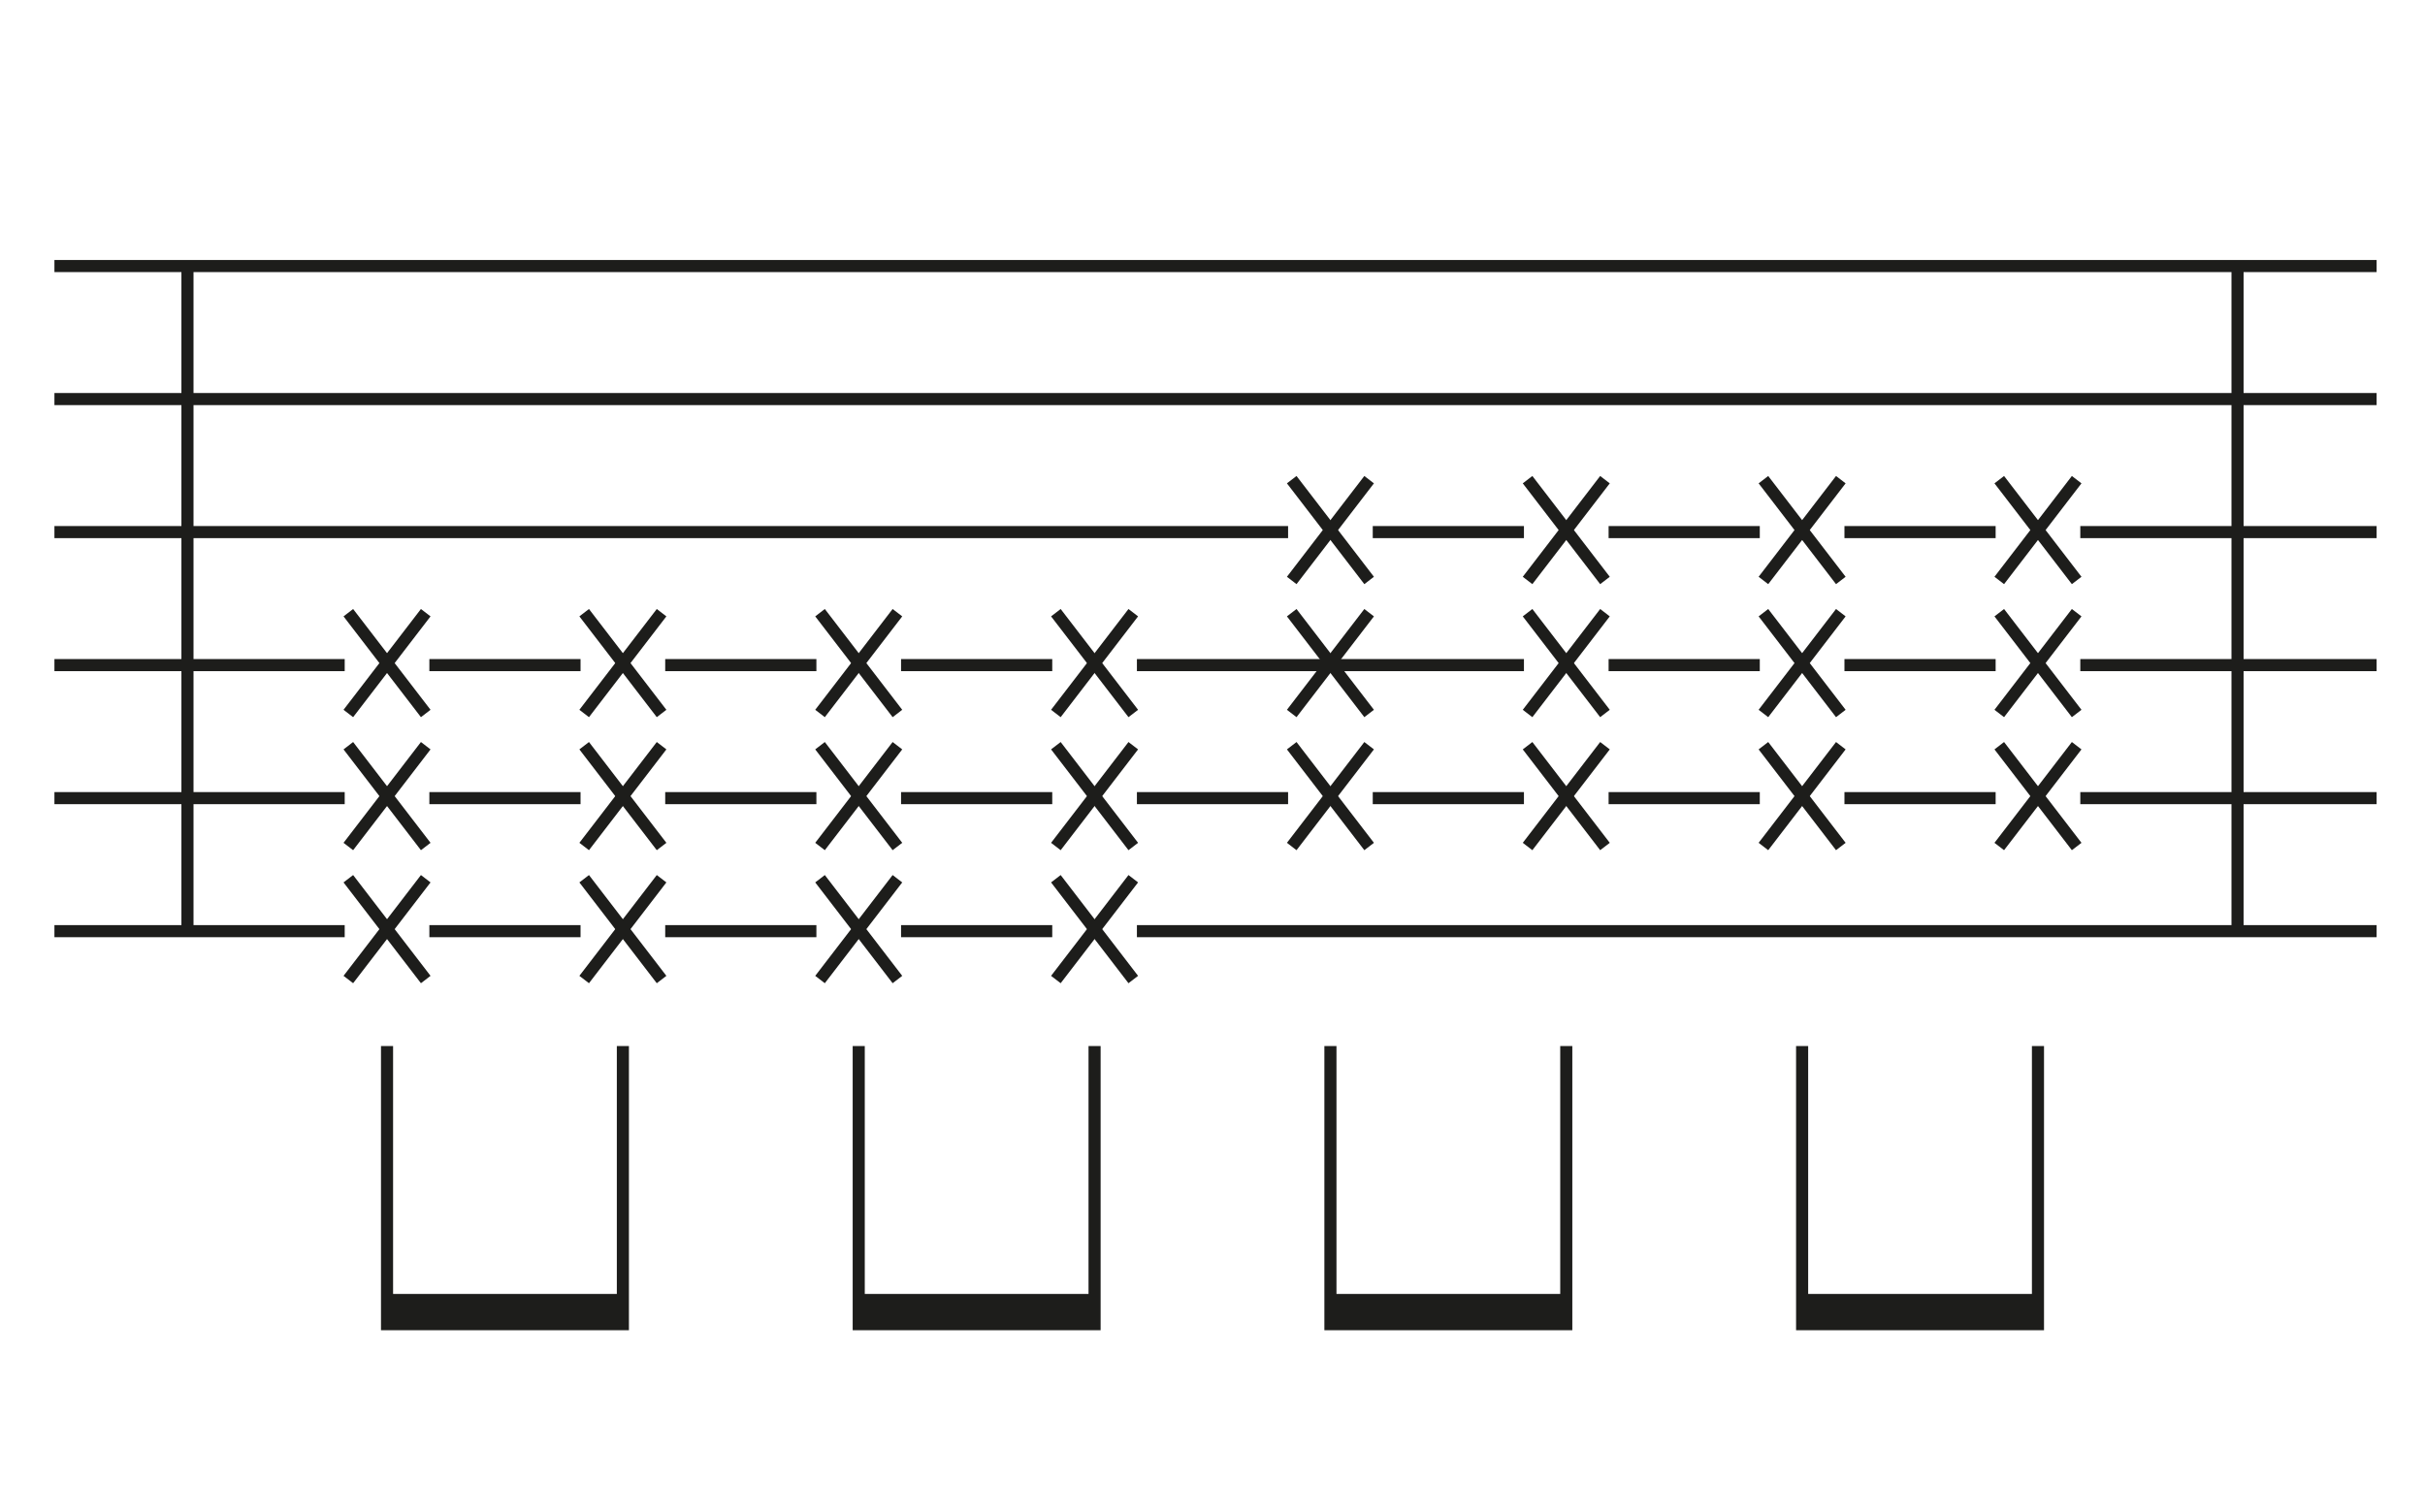
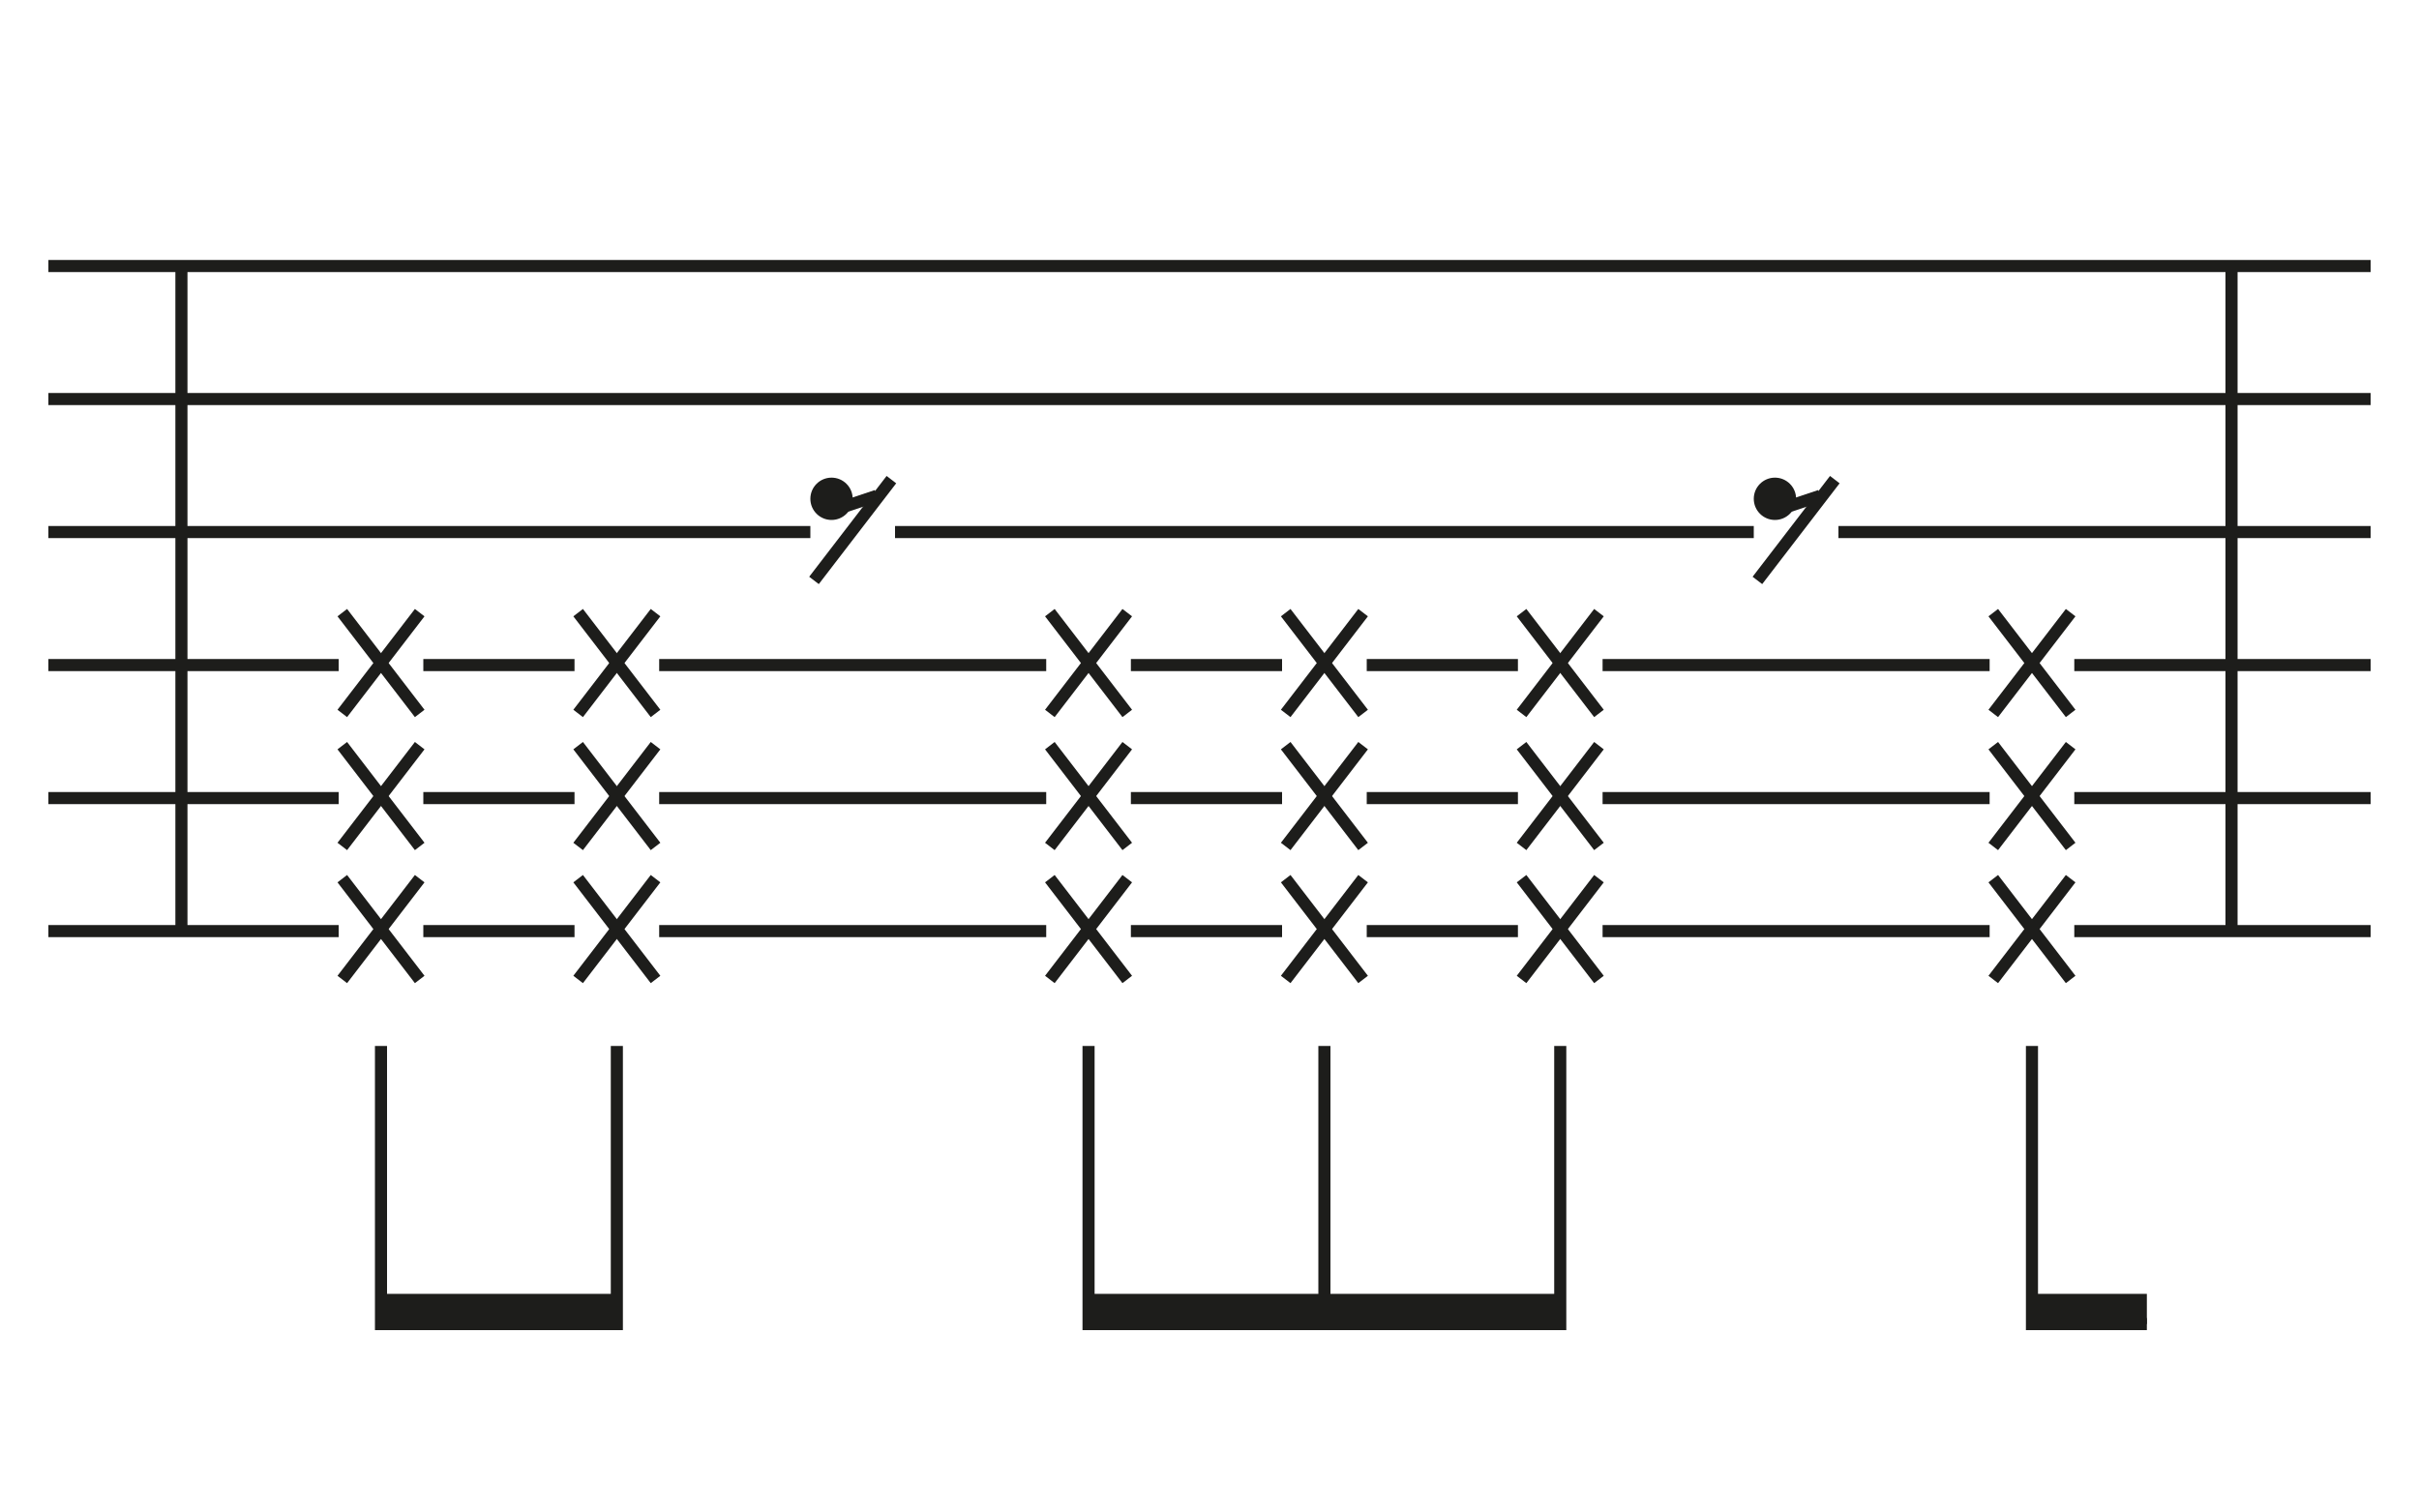
- <svg xmlns="http://www.w3.org/2000/svg" id="Layer_1" data-name="Layer 1" width="401" height="250" viewBox="0 0 401 250">
+ <svg xmlns="http://www.w3.org/2000/svg" id="Layer_1" data-name="Layer 1" viewBox="0 0 400 250">
  <defs>
    <style>.cls-1{fill:none;stroke:#1d1d1b;stroke-width:2px;}.cls-2{fill:#1d1d1b;}</style>
  </defs>
-   <line class="cls-1" x1="9" y1="44" x2="393" y2="44" />
-   <line class="cls-1" x1="9" y1="66" x2="393" y2="66" />
-   <line class="cls-1" x1="252" y1="88" x2="227" y2="88" />
-   <line class="cls-1" x1="330" y1="88" x2="305" y2="88" />
-   <line class="cls-1" x1="393" y1="88" x2="344" y2="88" />
-   <line class="cls-1" x1="291" y1="88" x2="266" y2="88" />
-   <line class="cls-1" x1="213" y1="88" x2="9" y2="88" />
-   <line class="cls-1" x1="57" y1="110" x2="9" y2="110" />
-   <line class="cls-1" x1="135" y1="110" x2="110" y2="110" />
-   <polyline class="cls-1" points="188 110 213 110 227 110 252 110" />
-   <line class="cls-1" x1="330" y1="110" x2="305" y2="110" />
-   <line class="cls-1" x1="393" y1="110" x2="344" y2="110" />
-   <line class="cls-1" x1="291" y1="110" x2="266" y2="110" />
-   <line class="cls-1" x1="174" y1="110" x2="149" y2="110" />
-   <line class="cls-1" x1="96" y1="110" x2="71" y2="110" />
-   <line class="cls-1" x1="57" y1="132" x2="9" y2="132" />
-   <line class="cls-1" x1="135" y1="132" x2="110" y2="132" />
-   <line class="cls-1" x1="213" y1="132" x2="188" y2="132" />
-   <line class="cls-1" x1="291" y1="132" x2="266" y2="132" />
-   <line class="cls-1" x1="393" y1="132" x2="344" y2="132" />
-   <line class="cls-1" x1="330" y1="132" x2="305" y2="132" />
-   <line class="cls-1" x1="252" y1="132" x2="227" y2="132" />
-   <line class="cls-1" x1="174" y1="132" x2="149" y2="132" />
-   <line class="cls-1" x1="96" y1="132" x2="71" y2="132" />
-   <line class="cls-1" x1="57" y1="154" x2="9" y2="154" />
-   <line class="cls-1" x1="135" y1="154" x2="110" y2="154" />
-   <line class="cls-1" x1="393" y1="154" x2="188" y2="154" />
-   <line class="cls-1" x1="174" y1="154" x2="149" y2="154" />
-   <line class="cls-1" x1="96" y1="154" x2="71" y2="154" />
-   <line class="cls-1" x1="57.6" y1="101.33" x2="70.4" y2="118" />
-   <line class="cls-1" x1="70.4" y1="101.33" x2="57.6" y2="118" />
-   <line class="cls-1" x1="57.6" y1="123.33" x2="70.4" y2="140" />
-   <line class="cls-1" x1="70.4" y1="123.33" x2="57.6" y2="140" />
-   <line class="cls-1" x1="57.6" y1="145.33" x2="70.4" y2="162" />
-   <line class="cls-1" x1="70.4" y1="145.33" x2="57.6" y2="162" />
-   <line class="cls-1" x1="96.6" y1="101.33" x2="109.4" y2="118" />
-   <line class="cls-1" x1="109.4" y1="101.33" x2="96.6" y2="118" />
-   <line class="cls-1" x1="96.6" y1="123.33" x2="109.4" y2="140" />
-   <line class="cls-1" x1="109.4" y1="123.33" x2="96.6" y2="140" />
-   <line class="cls-1" x1="96.6" y1="145.33" x2="109.4" y2="162" />
-   <line class="cls-1" x1="109.4" y1="145.33" x2="96.6" y2="162" />
-   <line class="cls-1" x1="135.6" y1="101.33" x2="148.4" y2="118" />
-   <line class="cls-1" x1="148.4" y1="101.33" x2="135.6" y2="118" />
-   <line class="cls-1" x1="135.6" y1="123.33" x2="148.4" y2="140" />
-   <line class="cls-1" x1="148.4" y1="123.33" x2="135.6" y2="140" />
-   <line class="cls-1" x1="135.6" y1="145.33" x2="148.4" y2="162" />
-   <line class="cls-1" x1="148.4" y1="145.33" x2="135.6" y2="162" />
-   <line class="cls-1" x1="174.6" y1="101.33" x2="187.4" y2="118" />
-   <line class="cls-1" x1="187.4" y1="101.33" x2="174.6" y2="118" />
-   <line class="cls-1" x1="174.6" y1="123.33" x2="187.4" y2="140" />
-   <line class="cls-1" x1="187.4" y1="123.33" x2="174.6" y2="140" />
-   <line class="cls-1" x1="174.6" y1="145.33" x2="187.4" y2="162" />
-   <line class="cls-1" x1="187.4" y1="145.33" x2="174.6" y2="162" />
-   <line class="cls-1" x1="213.6" y1="79.33" x2="226.4" y2="96" />
-   <line class="cls-1" x1="226.4" y1="79.33" x2="213.6" y2="96" />
-   <line class="cls-1" x1="213.6" y1="101.33" x2="226.4" y2="118" />
-   <line class="cls-1" x1="226.4" y1="101.33" x2="213.6" y2="118" />
-   <line class="cls-1" x1="213.6" y1="123.33" x2="226.4" y2="140" />
-   <line class="cls-1" x1="226.4" y1="123.33" x2="213.6" y2="140" />
-   <line class="cls-1" x1="252.6" y1="79.33" x2="265.4" y2="96" />
-   <line class="cls-1" x1="265.4" y1="79.33" x2="252.6" y2="96" />
-   <line class="cls-1" x1="252.6" y1="101.33" x2="265.4" y2="118" />
-   <line class="cls-1" x1="265.4" y1="101.33" x2="252.6" y2="118" />
-   <line class="cls-1" x1="252.6" y1="123.33" x2="265.4" y2="140" />
-   <line class="cls-1" x1="265.4" y1="123.33" x2="252.6" y2="140" />
-   <line class="cls-1" x1="291.6" y1="79.33" x2="304.4" y2="96" />
-   <line class="cls-1" x1="304.4" y1="79.33" x2="291.6" y2="96" />
-   <line class="cls-1" x1="291.6" y1="101.33" x2="304.4" y2="118" />
-   <line class="cls-1" x1="304.4" y1="101.33" x2="291.6" y2="118" />
-   <line class="cls-1" x1="291.6" y1="123.33" x2="304.4" y2="140" />
-   <line class="cls-1" x1="304.4" y1="123.33" x2="291.6" y2="140" />
-   <line class="cls-1" x1="330.6" y1="79.33" x2="343.4" y2="96" />
-   <line class="cls-1" x1="343.4" y1="79.33" x2="330.6" y2="96" />
-   <line class="cls-1" x1="330.6" y1="101.33" x2="343.4" y2="118" />
-   <line class="cls-1" x1="343.4" y1="101.33" x2="330.6" y2="118" />
-   <line class="cls-1" x1="330.6" y1="123.33" x2="343.4" y2="140" />
-   <line class="cls-1" x1="343.4" y1="123.33" x2="330.6" y2="140" />
-   <polyline class="cls-1" points="64 173 64 219 103 219 103 173" />
-   <polyline class="cls-1" points="142 173 142 219 181 219 181 173" />
-   <polyline class="cls-1" points="220 173 220 219 259 219 259 173" />
-   <polyline class="cls-1" points="298 173 298 219 337 219 337 173" />
-   <rect class="cls-2" x="64" y="214" width="39" height="5" />
-   <rect class="cls-2" x="142" y="214" width="39" height="5" />
-   <rect class="cls-2" x="220" y="214" width="39" height="5" />
-   <rect class="cls-2" x="298" y="214" width="39" height="5" />
-   <line class="cls-1" x1="31" y1="44" x2="31" y2="154" />
-   <line class="cls-1" x1="370" y1="44" x2="370" y2="154" />
+   <line class="cls-1" x1="8" y1="44" x2="392" y2="44" />
+   <line class="cls-1" x1="8" y1="66" x2="392" y2="66" />
+   <line class="cls-1" x1="290" y1="88" x2="148" y2="88" />
+   <line class="cls-1" x1="392" y1="88" x2="304" y2="88" />
+   <line class="cls-1" x1="134" y1="88" x2="8" y2="88" />
+   <line class="cls-1" x1="95" y1="110" x2="70" y2="110" />
+   <line class="cls-1" x1="212" y1="110" x2="187" y2="110" />
+   <line class="cls-1" x1="329" y1="110" x2="265" y2="110" />
+   <line class="cls-1" x1="392" y1="110" x2="343" y2="110" />
+   <line class="cls-1" x1="251" y1="110" x2="226" y2="110" />
+   <line class="cls-1" x1="173" y1="110" x2="109" y2="110" />
+   <line class="cls-1" x1="56" y1="110" x2="8" y2="110" />
+   <line class="cls-1" x1="95" y1="132" x2="70" y2="132" />
+   <line class="cls-1" x1="212" y1="132" x2="187" y2="132" />
+   <line class="cls-1" x1="329" y1="132" x2="265" y2="132" />
+   <line class="cls-1" x1="392" y1="132" x2="343" y2="132" />
+   <line class="cls-1" x1="251" y1="132" x2="226" y2="132" />
+   <line class="cls-1" x1="173" y1="132" x2="109" y2="132" />
+   <line class="cls-1" x1="56" y1="132" x2="8" y2="132" />
+   <line class="cls-1" x1="95" y1="154" x2="70" y2="154" />
+   <line class="cls-1" x1="212" y1="154" x2="187" y2="154" />
+   <line class="cls-1" x1="329" y1="154" x2="265" y2="154" />
+   <line class="cls-1" x1="392" y1="154" x2="343" y2="154" />
+   <line class="cls-1" x1="251" y1="154" x2="226" y2="154" />
+   <line class="cls-1" x1="173" y1="154" x2="109" y2="154" />
+   <line class="cls-1" x1="56" y1="154" x2="8" y2="154" />
+   <line class="cls-1" x1="56.6" y1="101.33" x2="69.4" y2="118" />
+   <line class="cls-1" x1="69.4" y1="101.33" x2="56.6" y2="118" />
+   <line class="cls-1" x1="56.6" y1="123.33" x2="69.4" y2="140" />
+   <line class="cls-1" x1="69.4" y1="123.33" x2="56.6" y2="140" />
+   <line class="cls-1" x1="56.6" y1="145.33" x2="69.4" y2="162" />
+   <line class="cls-1" x1="69.4" y1="145.33" x2="56.6" y2="162" />
+   <line class="cls-1" x1="95.6" y1="101.33" x2="108.4" y2="118" />
+   <line class="cls-1" x1="108.4" y1="101.33" x2="95.6" y2="118" />
+   <line class="cls-1" x1="95.6" y1="123.33" x2="108.4" y2="140" />
+   <line class="cls-1" x1="108.4" y1="123.33" x2="95.6" y2="140" />
+   <line class="cls-1" x1="95.6" y1="145.33" x2="108.4" y2="162" />
+   <line class="cls-1" x1="108.4" y1="145.33" x2="95.6" y2="162" />
+   <line class="cls-1" x1="173.6" y1="101.33" x2="186.4" y2="118" />
+   <line class="cls-1" x1="186.4" y1="101.33" x2="173.6" y2="118" />
+   <line class="cls-1" x1="173.6" y1="123.33" x2="186.4" y2="140" />
+   <line class="cls-1" x1="186.4" y1="123.33" x2="173.6" y2="140" />
+   <line class="cls-1" x1="173.6" y1="145.33" x2="186.4" y2="162" />
+   <line class="cls-1" x1="186.4" y1="145.33" x2="173.6" y2="162" />
+   <line class="cls-1" x1="212.6" y1="101.33" x2="225.4" y2="118" />
+   <line class="cls-1" x1="225.4" y1="101.33" x2="212.6" y2="118" />
+   <line class="cls-1" x1="212.6" y1="123.33" x2="225.4" y2="140" />
+   <line class="cls-1" x1="225.4" y1="123.33" x2="212.6" y2="140" />
+   <line class="cls-1" x1="212.6" y1="145.33" x2="225.4" y2="162" />
+   <line class="cls-1" x1="225.4" y1="145.33" x2="212.6" y2="162" />
+   <line class="cls-1" x1="251.6" y1="101.33" x2="264.4" y2="118" />
+   <line class="cls-1" x1="264.4" y1="101.33" x2="251.6" y2="118" />
+   <line class="cls-1" x1="251.6" y1="123.33" x2="264.4" y2="140" />
+   <line class="cls-1" x1="264.4" y1="123.33" x2="251.6" y2="140" />
+   <line class="cls-1" x1="251.6" y1="145.33" x2="264.4" y2="162" />
+   <line class="cls-1" x1="264.4" y1="145.33" x2="251.6" y2="162" />
+   <line class="cls-1" x1="329.6" y1="101.33" x2="342.4" y2="118" />
+   <line class="cls-1" x1="342.4" y1="101.33" x2="329.6" y2="118" />
+   <line class="cls-1" x1="329.6" y1="123.33" x2="342.4" y2="140" />
+   <line class="cls-1" x1="342.4" y1="123.33" x2="329.6" y2="140" />
+   <line class="cls-1" x1="329.6" y1="145.33" x2="342.4" y2="162" />
+   <line class="cls-1" x1="342.4" y1="145.33" x2="329.6" y2="162" />
+   <line class="cls-1" x1="134.6" y1="96" x2="147.4" y2="79.33" />
+   <circle class="cls-2" cx="137.5" cy="82.5" r="3.5" />
+   <line class="cls-1" x1="139" y1="84" x2="144.97" y2="82" />
+   <line class="cls-1" x1="290.6" y1="96" x2="303.4" y2="79.33" />
+   <circle class="cls-2" cx="293.5" cy="82.5" r="3.5" />
+   <line class="cls-1" x1="295" y1="84" x2="300.97" y2="82" />
+   <polyline class="cls-1" points="63 173 63 219 102 219 102 173" />
+   <polyline class="cls-1" points="180 173 180 219 219 219" />
+   <polyline class="cls-1" points="219 173 219 219 258 219 258 173" />
+   <polyline class="cls-1" points="336 173 336 219 355 219" />
+   <rect class="cls-2" x="63" y="214" width="39" height="5" />
+   <rect class="cls-2" x="180" y="214" width="39" height="5" />
+   <rect class="cls-2" x="219" y="214" width="39" height="5" />
+   <rect class="cls-2" x="336" y="214" width="19" height="5" />
+   <line class="cls-1" x1="30" y1="44" x2="30" y2="154" />
+   <line class="cls-1" x1="369" y1="44" x2="369" y2="154" />
</svg>
